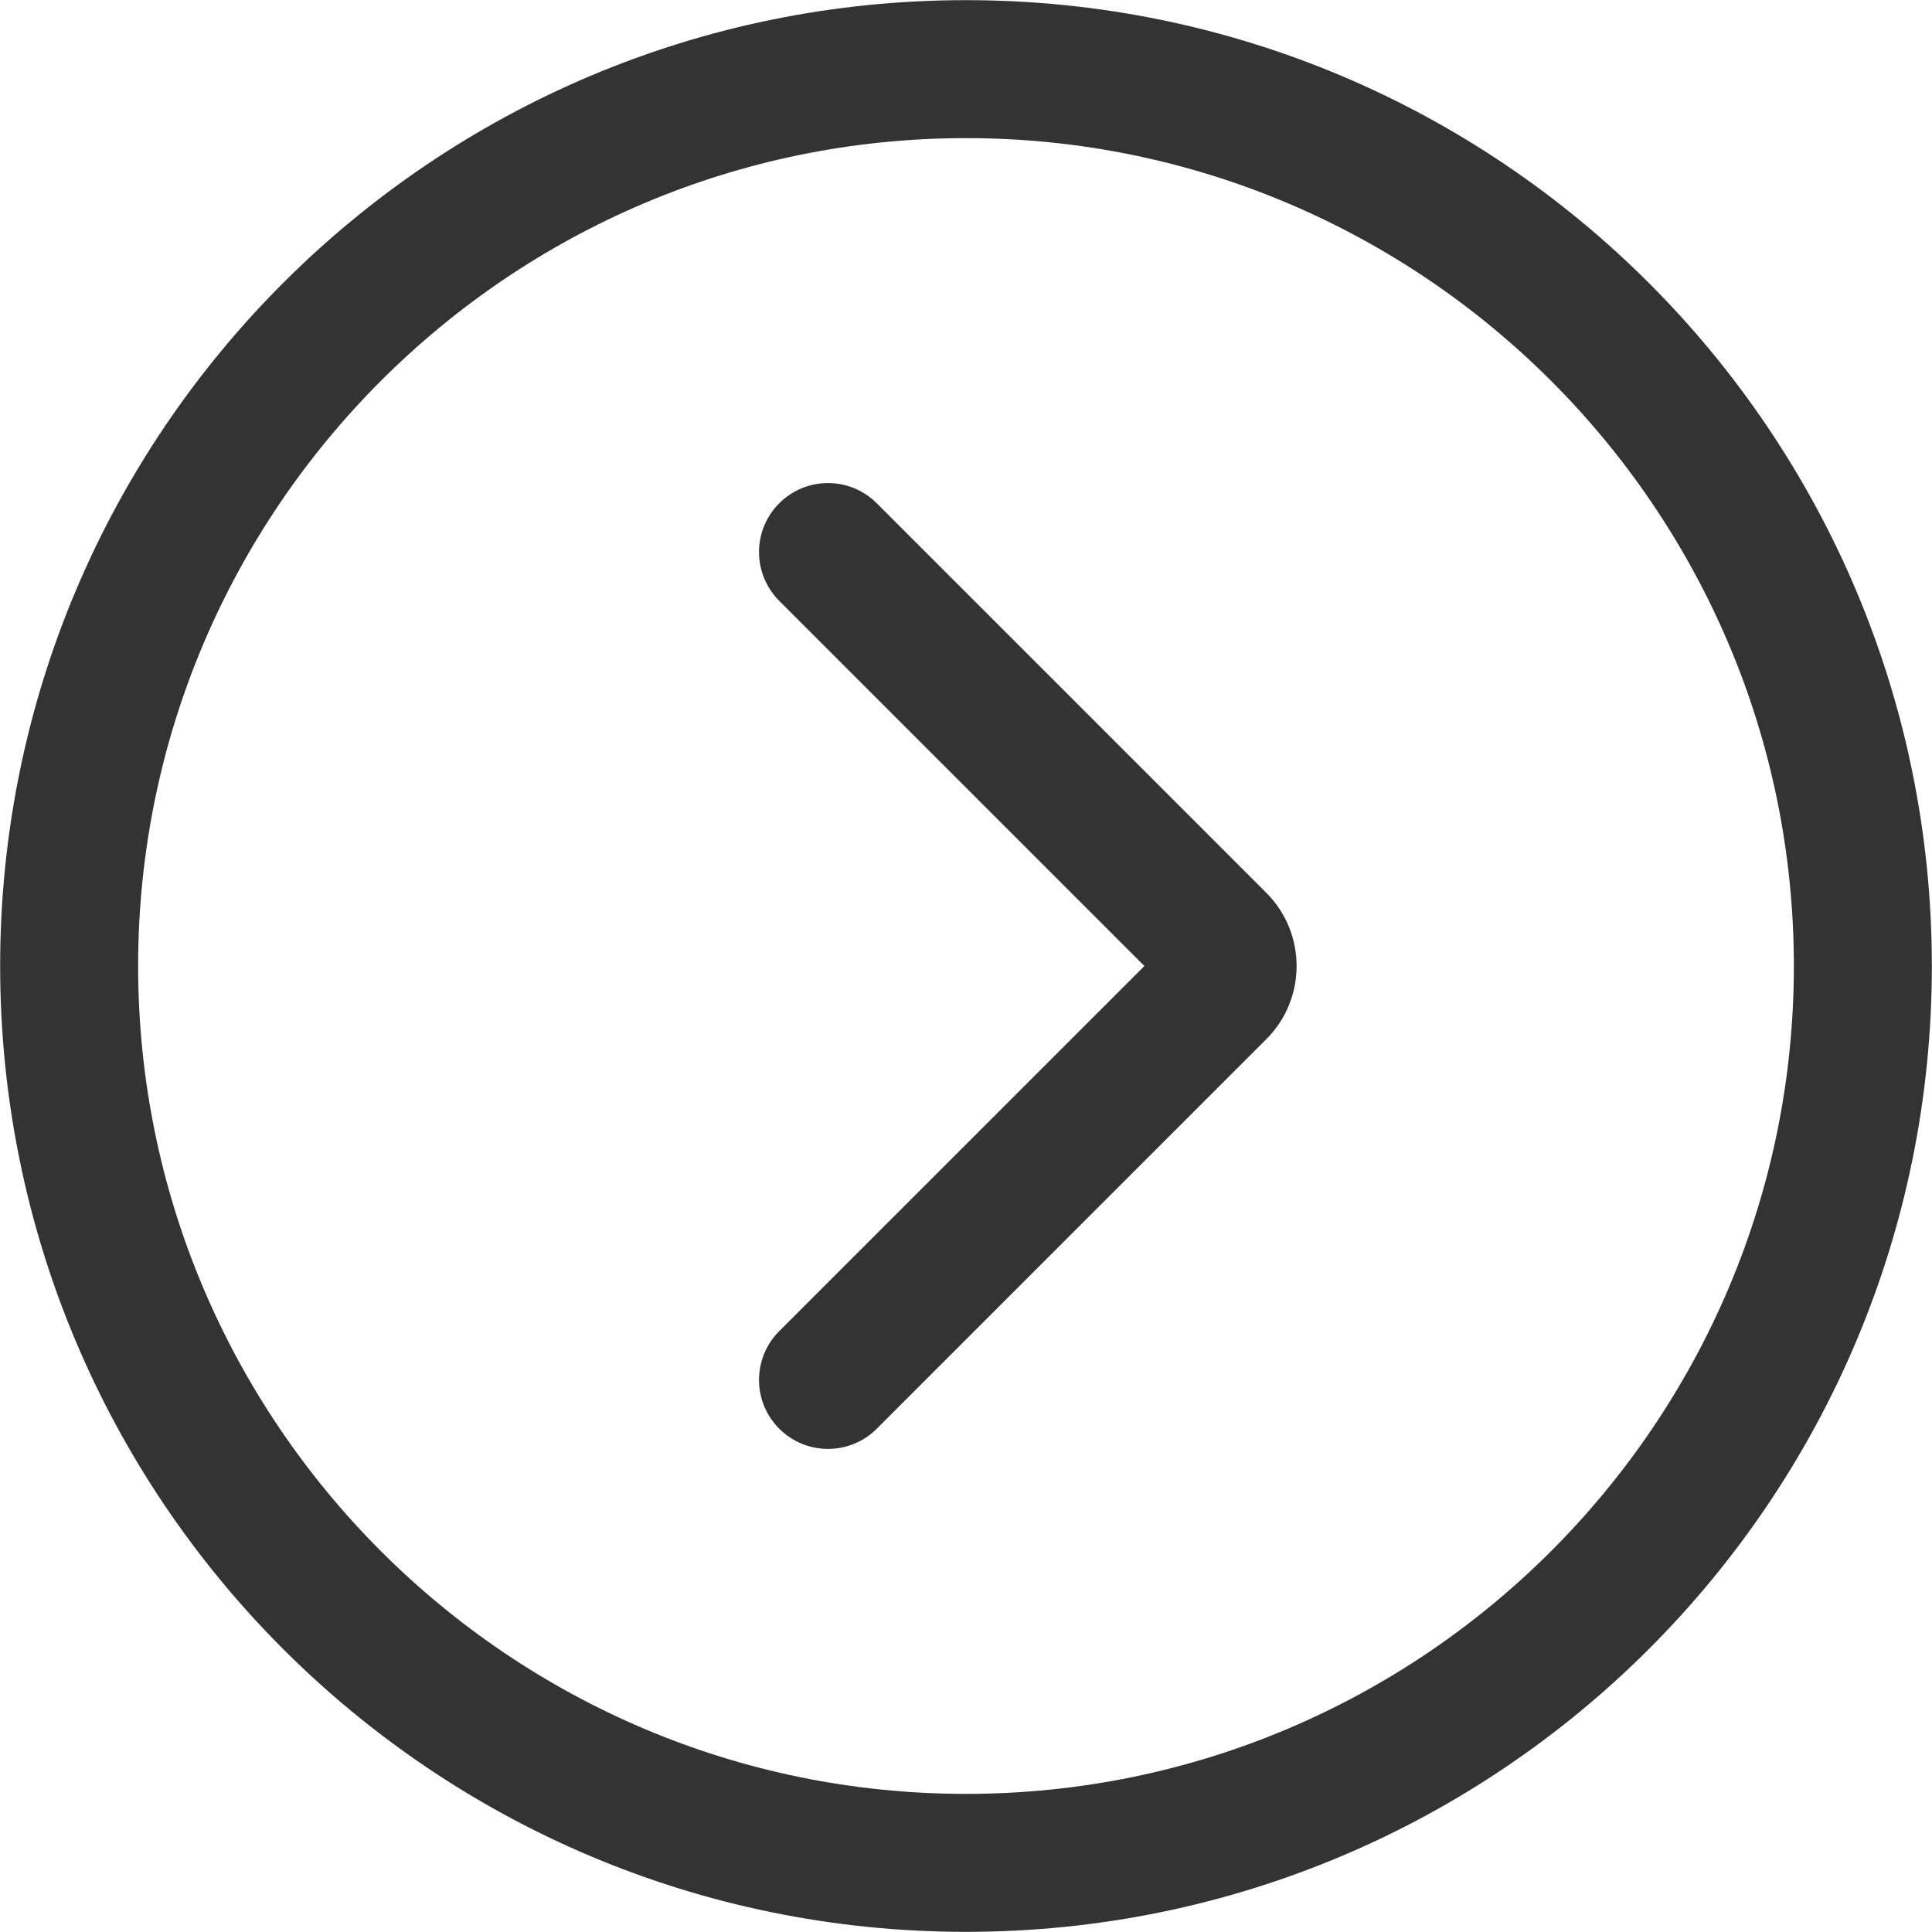
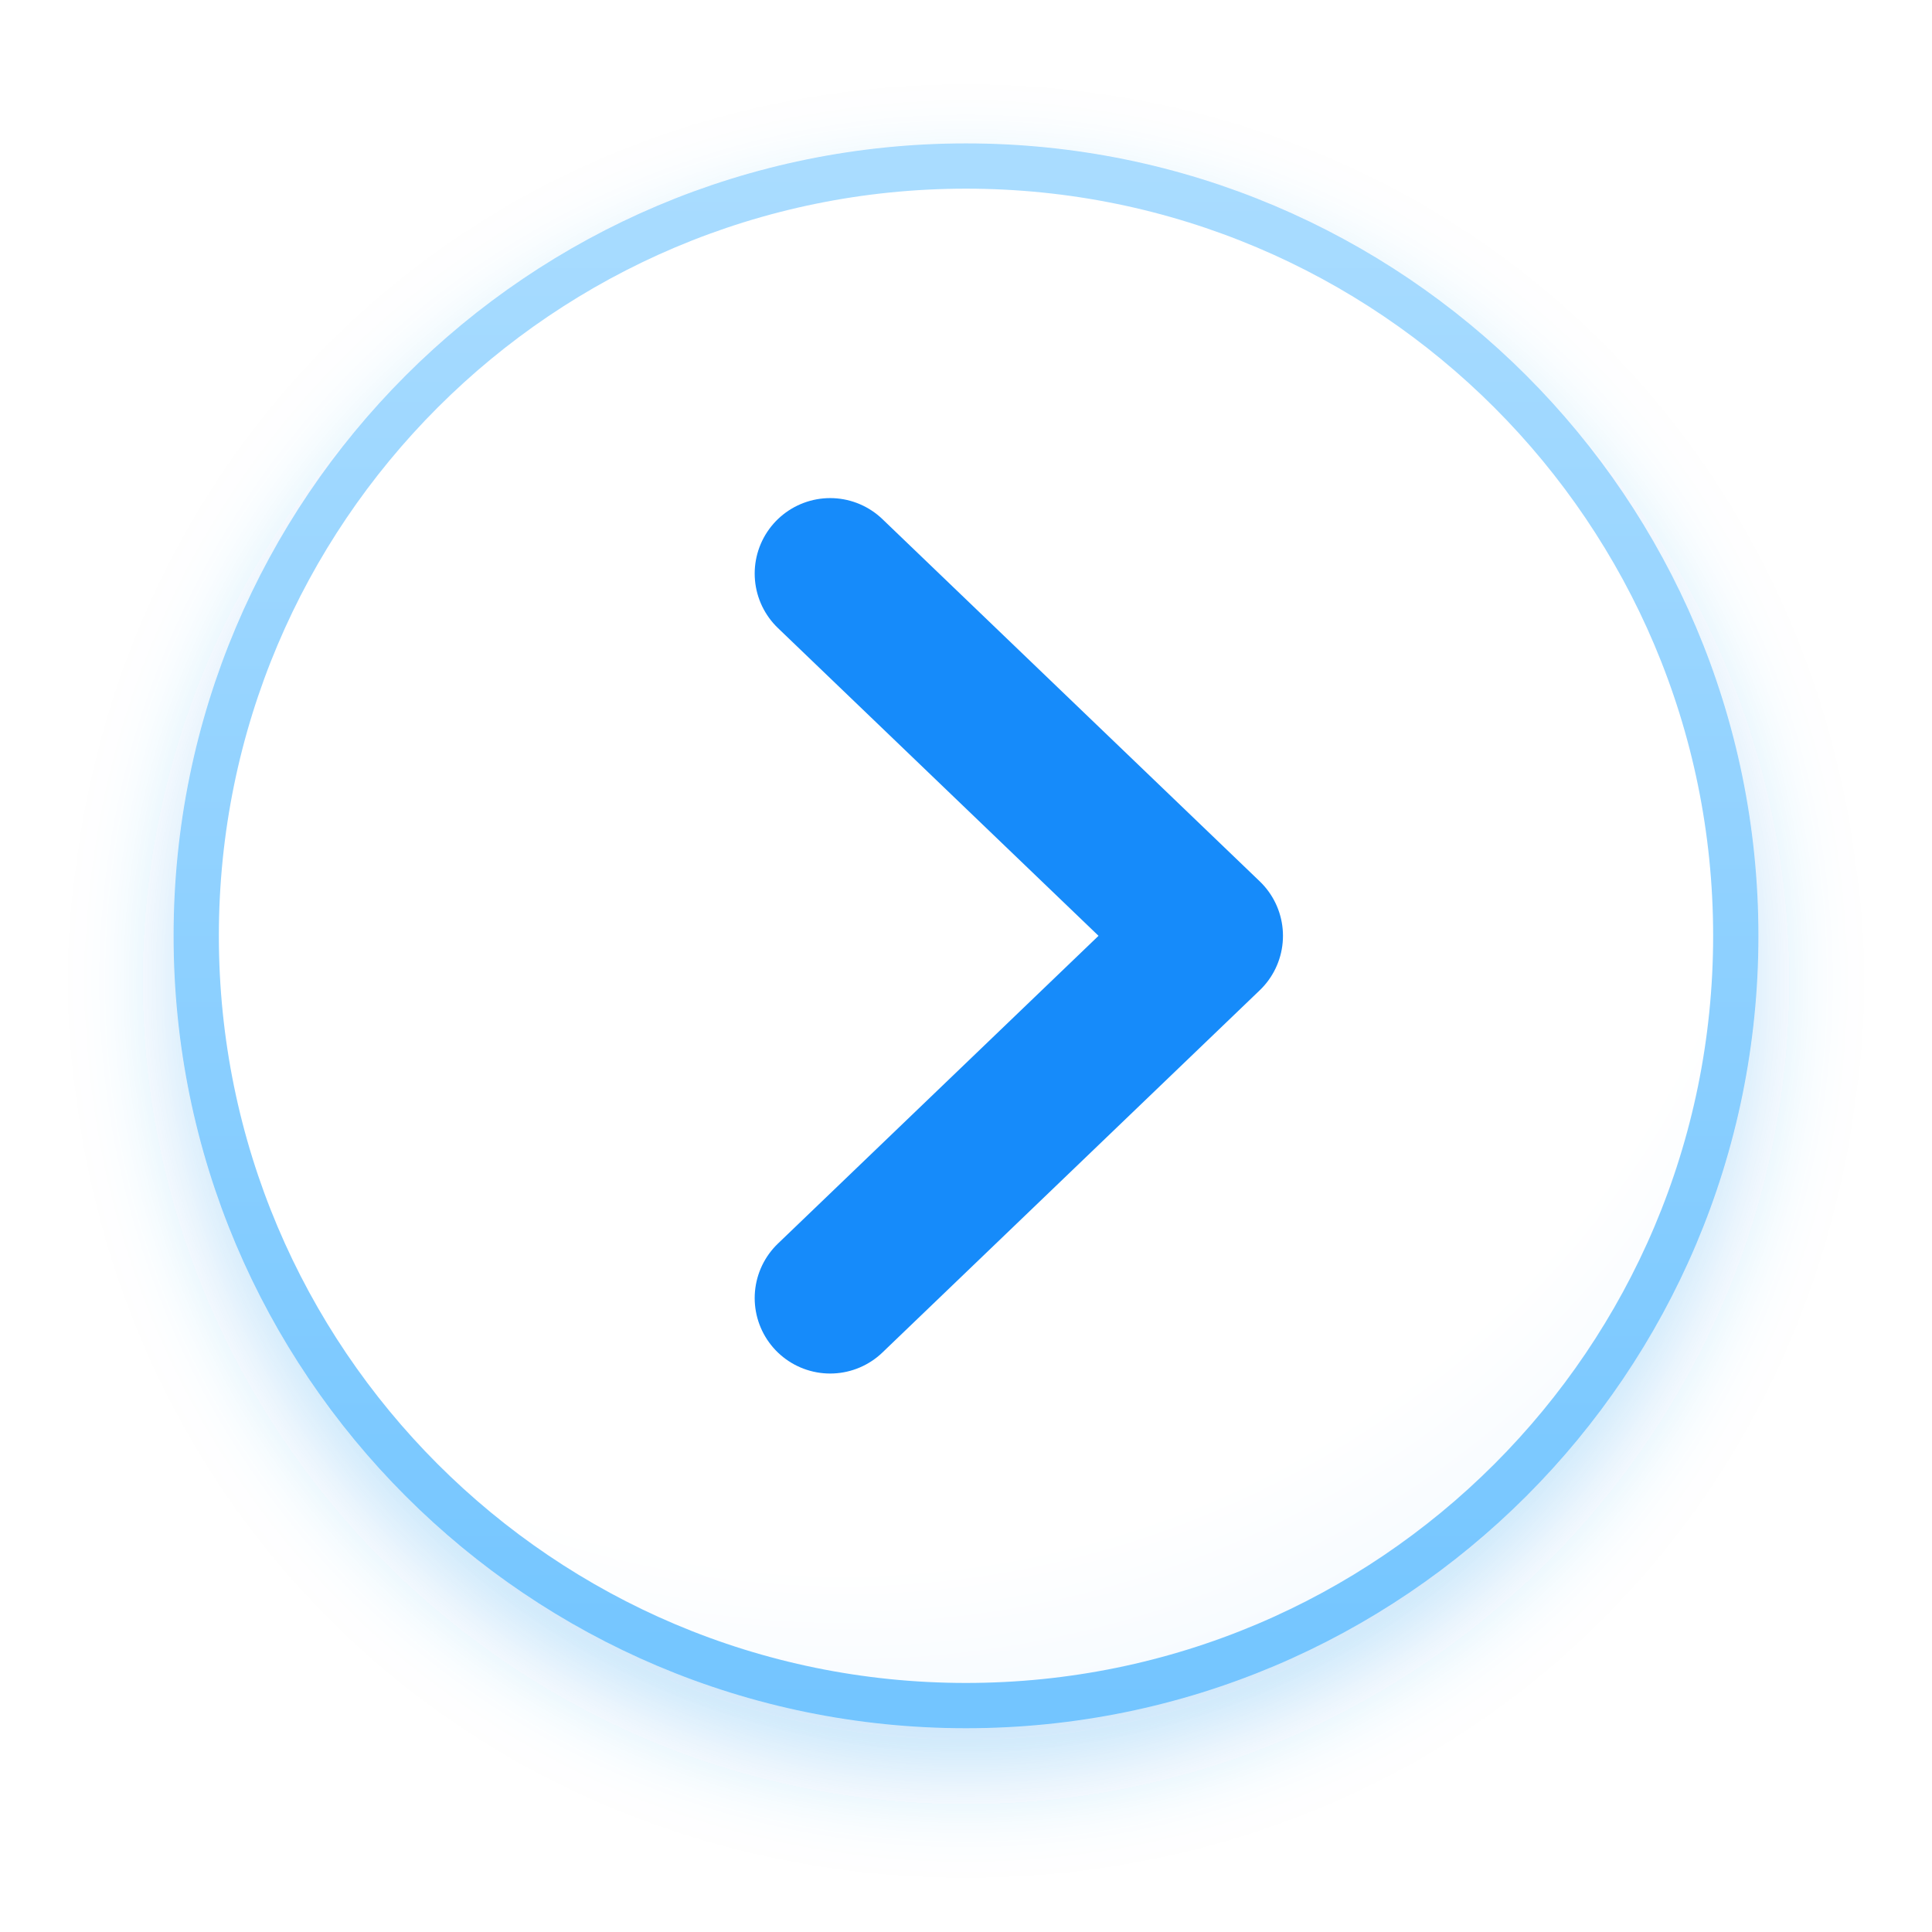
- <svg xmlns="http://www.w3.org/2000/svg" viewBox="2126.126 828.359 260.04 260.04" width="260.04" height="260.04">
-   <path transform="matrix(1,0,0,-1,2283.532,955.0973)" d="M0 0H-.09ZM-39.395 58.996 13.038 6.567C18.47 1.135 18.47-7.698 13.038-13.131L-39.395-65.56C-43.022-69.187-48.898-69.187-52.525-65.56-56.152-61.933-56.152-56.057-52.525-52.429L-3.375-3.282-52.525 45.869C-56.152 49.496-56.152 55.372-52.525 58.999-50.711 60.813-48.335 61.721-45.961 61.721-43.588 61.721-41.205 60.813-39.395 58.996" fill="#333333" />
-   <path transform="matrix(1,0,0,-1,2256.146,1088.379)" d="M0 0C71.796 0 130 58.204 130 130 130 201.796 71.796 260 0 260-71.796 260-130 201.796-130 130-130 58.204-71.796 0 0 0M0 18.571C-61.442 18.571-111.428 68.558-111.428 130-111.428 191.442-61.442 241.429 0 241.429 61.442 241.429 111.428 191.442 111.428 130 111.428 68.558 61.442 18.571 0 18.571" fill="#333333" />
+ <svg xmlns="http://www.w3.org/2000/svg" width="128" height="128" viewBox="0 0 128 128" role="img" aria-labelledby="label">
+   <defs>
+     <radialGradient id="face" cx="42%" cy="30%" r="85%">
+       <stop offset="0" stop-color="#FFFFFF" />
+       <stop offset=".72" stop-color="#FFFFFF" />
+       <stop offset="1" stop-color="#EAF5FF" />
+     </radialGradient>
+     <linearGradient id="rim" x1="0" y1="0" x2="0" y2="1">
+       <stop stop-color="#A9DCFF" />
+       <stop offset="1" stop-color="#73C5FF" />
+     </linearGradient>
+     <filter id="shadow" x="-30%" y="-30%" width="160%" height="170%" color-interpolation-filters="sRGB">
+       <feDropShadow dx="0" dy="3" stdDeviation="3.2" flood-color="#329FEC" flood-opacity=".28" />
+     </filter>
+   </defs>
+   <circle cx="64" cy="62" r="51" fill="url(#face)" stroke="url(#rim)" stroke-width="3" filter="url(#shadow)" />
+   <g transform="translate(0 -2)">
+     <path d="m55 40 25 24-25 24" fill="none" stroke="#168BFA" stroke-width="10" stroke-linecap="round" stroke-linejoin="round" />
+   </g>
</svg>
